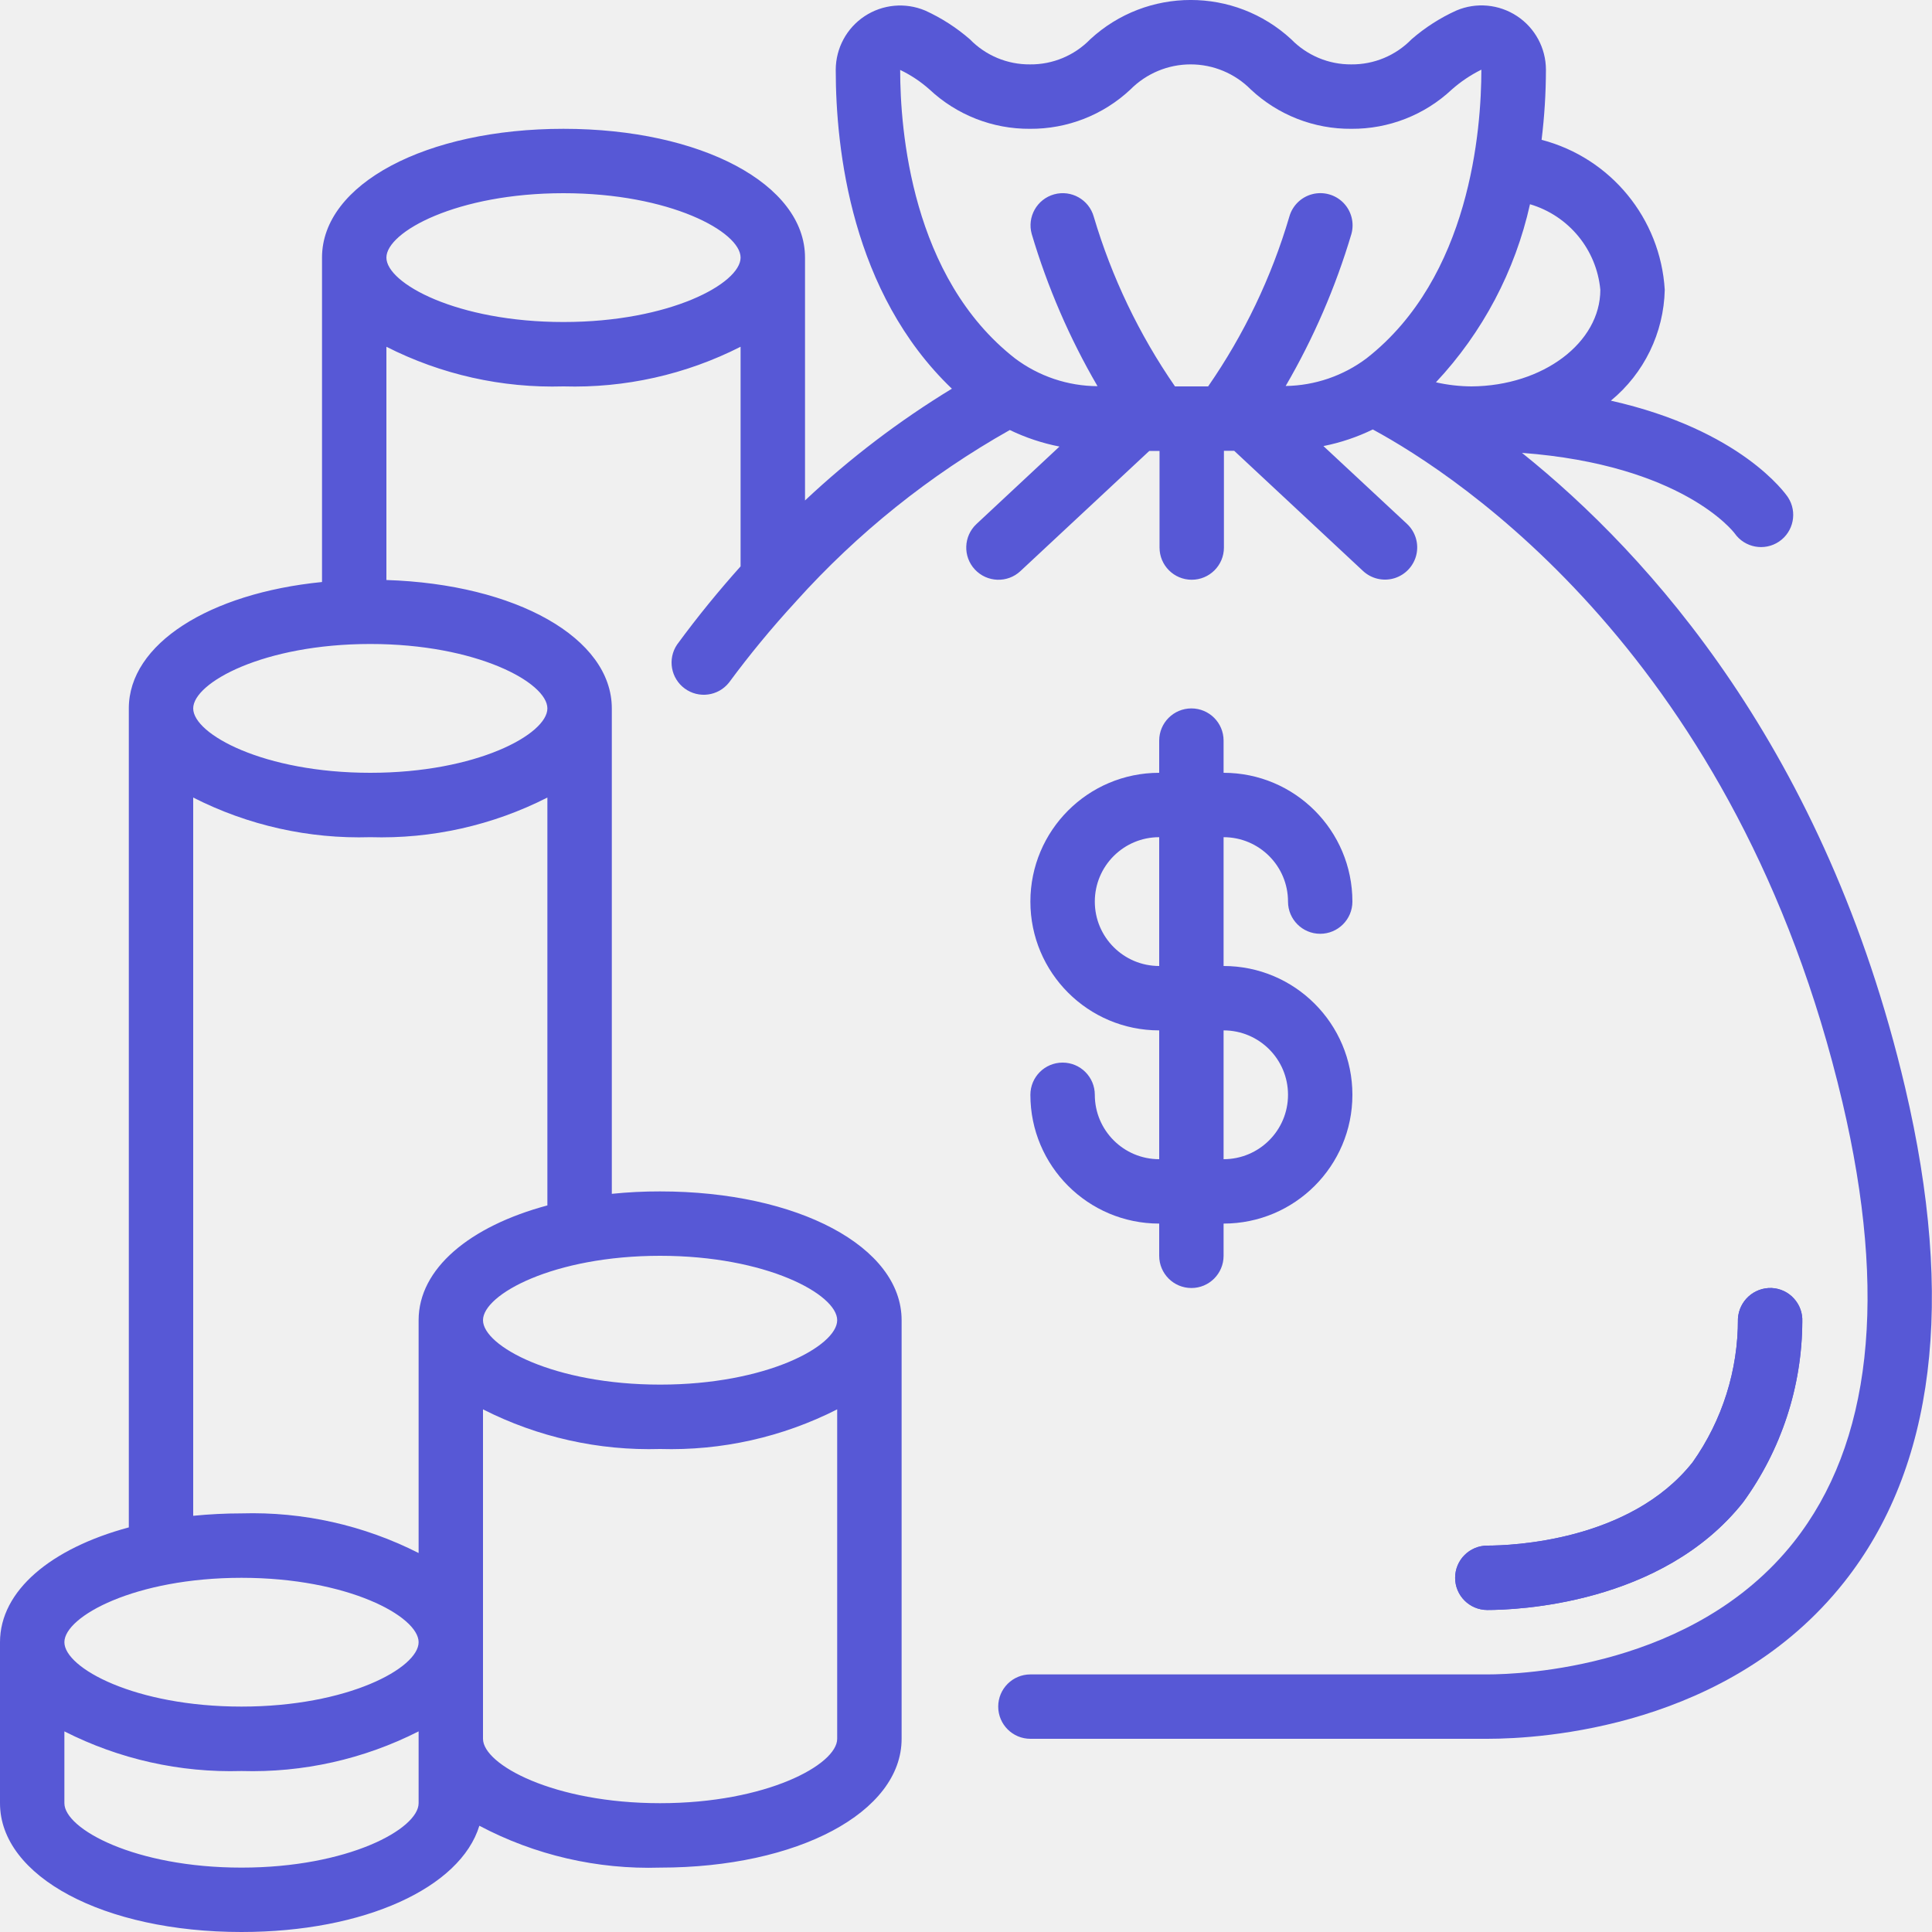
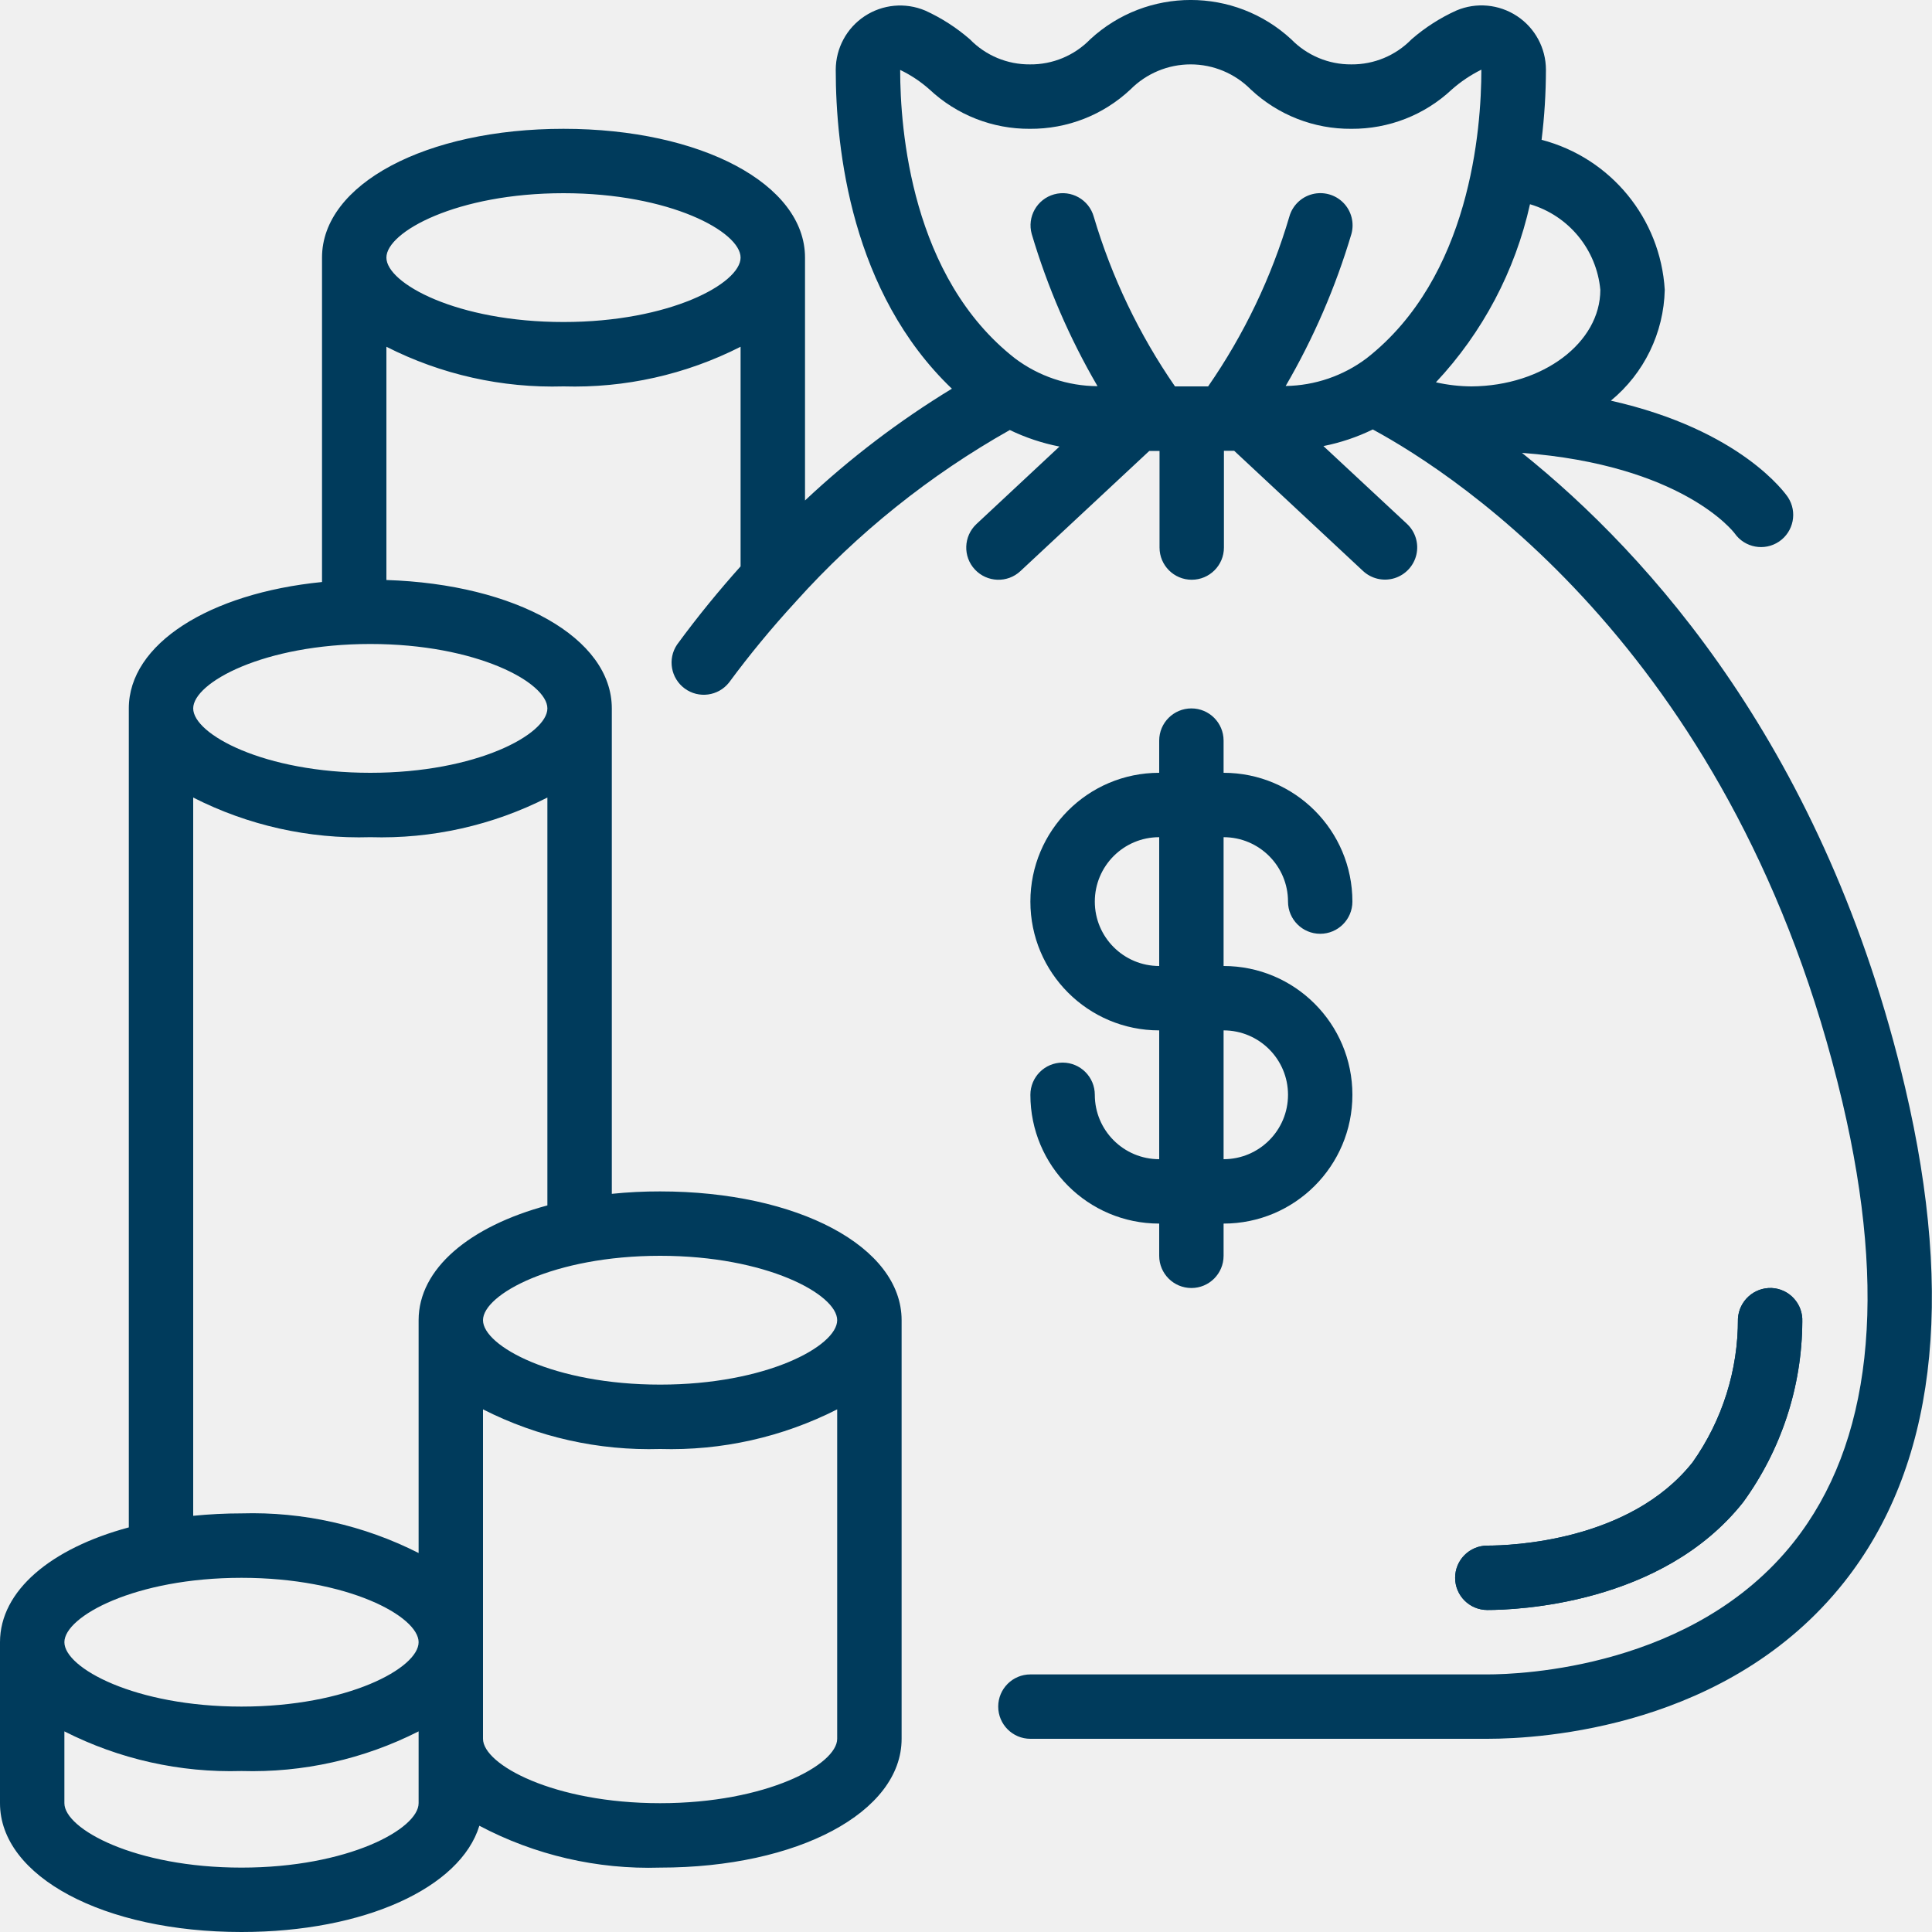
<svg xmlns="http://www.w3.org/2000/svg" width="52" height="52" viewBox="0 0 52 52" fill="none">
  <g clip-path="url(#clip0_609_259)">
-     <path d="M46.917 40.433C47.944 39.02 48.501 37.32 48.509 35.574C48.52 35.344 48.439 35.12 48.284 34.95C48.13 34.779 47.914 34.678 47.684 34.667C47.208 34.649 46.805 35.015 46.777 35.491C46.783 36.875 46.357 38.226 45.558 39.356C43.867 41.492 40.658 41.6 40.032 41.6C39.553 41.6 39.165 41.988 39.165 42.467C39.165 42.945 39.553 43.333 40.032 43.333C40.798 43.333 44.73 43.194 46.917 40.433Z" fill="#5758d6" />
-     <path d="M29.467 29.467C29.467 28.988 29.079 28.6 28.6 28.6C28.121 28.6 27.733 28.988 27.733 29.467C27.733 31.381 29.285 32.933 31.2 32.933V33.8C31.2 34.279 31.588 34.667 32.067 34.667C32.545 34.667 32.933 34.279 32.933 33.8V32.933C34.848 32.933 36.4 31.381 36.4 29.467C36.4 27.552 34.848 26 32.933 26V22.533C33.891 22.533 34.667 23.309 34.667 24.267C34.667 24.745 35.055 25.133 35.533 25.133C36.012 25.133 36.4 24.745 36.4 24.267C36.4 22.352 34.848 20.8 32.933 20.8V19.933C32.933 19.455 32.545 19.067 32.067 19.067C31.588 19.067 31.2 19.455 31.2 19.933V20.8C29.285 20.8 27.733 22.352 27.733 24.267C27.733 26.181 29.285 27.733 31.2 27.733V31.2C30.243 31.2 29.467 30.424 29.467 29.467ZM29.467 24.267C29.467 23.309 30.243 22.533 31.2 22.533V26C30.243 26 29.467 25.224 29.467 24.267ZM32.933 27.733C33.891 27.733 34.667 28.509 34.667 29.467C34.667 30.424 33.891 31.2 32.933 31.2V27.733Z" fill="#5758d6" />
-     <path d="M51.276 29.268C49.14 20.193 44.392 14.935 40.964 12.189C45.263 12.513 46.648 14.302 46.688 14.355C46.96 14.743 47.492 14.841 47.884 14.576C48.276 14.31 48.382 13.78 48.123 13.384C48.061 13.29 46.857 11.571 43.357 10.784C44.252 10.048 44.781 8.958 44.807 7.8C44.691 5.879 43.354 4.251 41.492 3.763C41.569 3.137 41.608 2.507 41.609 1.876C41.608 1.295 41.316 0.753 40.831 0.433C40.346 0.113 39.733 0.056 39.199 0.283C38.761 0.481 38.355 0.742 37.992 1.057C37.567 1.494 36.981 1.739 36.371 1.733C35.763 1.738 35.178 1.493 34.753 1.057C33.226 -0.353 30.871 -0.353 29.344 1.057C28.918 1.495 28.332 1.74 27.721 1.733C27.112 1.738 26.528 1.494 26.104 1.057C25.742 0.743 25.337 0.482 24.901 0.284C24.366 0.059 23.755 0.116 23.271 0.436C22.787 0.756 22.496 1.297 22.494 1.877C22.494 4.033 22.921 7.88 25.62 10.462C24.202 11.325 22.877 12.333 21.667 13.47V6.933C21.667 4.957 18.872 3.467 15.167 3.467C11.462 3.467 8.667 4.957 8.667 6.933V15.665C5.627 15.968 3.467 17.333 3.467 19.067V41.11C1.373 41.673 0 42.813 0 44.2V48.533C0 50.509 2.795 52 6.5 52C9.813 52 12.393 50.806 12.902 49.14C14.398 49.932 16.075 50.32 17.767 50.267C21.472 50.267 24.267 48.776 24.267 46.8V35.533C24.267 33.557 21.472 32.067 17.767 32.067C17.332 32.066 16.899 32.088 16.467 32.132V19.067C16.467 17.169 13.887 15.723 10.4 15.611V9.333C11.874 10.082 13.514 10.449 15.167 10.4C16.82 10.449 18.459 10.082 19.933 9.333V15.244C19.362 15.882 18.788 16.578 18.223 17.35C17.963 17.736 18.055 18.257 18.43 18.532C18.805 18.807 19.33 18.737 19.62 18.373C20.176 17.62 20.773 16.896 21.407 16.207C21.414 16.199 21.42 16.191 21.427 16.184C23.081 14.345 25.024 12.788 27.179 11.574C27.604 11.779 28.053 11.929 28.516 12.019L26.282 14.104C25.932 14.431 25.913 14.98 26.24 15.329C26.567 15.679 27.116 15.698 27.465 15.371L30.932 12.138H31.209V14.738C31.209 15.216 31.597 15.604 32.075 15.604C32.554 15.604 32.942 15.216 32.942 14.738V12.133H33.218L36.685 15.367C36.911 15.578 37.233 15.653 37.53 15.563C37.826 15.472 38.052 15.231 38.122 14.929C38.192 14.627 38.095 14.311 37.869 14.1L35.62 12.006C36.08 11.915 36.527 11.765 36.949 11.559C39.239 12.799 46.769 17.695 49.589 29.665C50.815 34.876 50.373 38.861 48.276 41.509C45.593 44.893 40.937 45.067 40.031 45.067H27.733C27.255 45.067 26.867 45.455 26.867 45.933C26.867 46.412 27.255 46.8 27.733 46.8H40.031C41.505 46.8 46.536 46.496 49.634 42.585C52.076 39.501 52.629 35.02 51.276 29.268ZM6.5 42.467C9.366 42.467 11.267 43.507 11.267 44.2C11.267 44.893 9.366 45.933 6.5 45.933C3.634 45.933 1.733 44.893 1.733 44.2C1.733 43.507 3.634 42.467 6.5 42.467ZM6.5 50.267C3.634 50.267 1.733 49.227 1.733 48.533V46.6C3.208 47.349 4.847 47.716 6.5 47.667C8.153 47.716 9.792 47.349 11.267 46.6V48.533C11.267 49.227 9.366 50.267 6.5 50.267ZM17.767 48.533C14.901 48.533 13 47.493 13 46.8V37.933C14.474 38.682 16.113 39.049 17.767 39C19.42 39.049 21.059 38.682 22.533 37.933V46.8C22.533 47.493 20.633 48.533 17.767 48.533ZM22.533 35.533C22.533 36.227 20.633 37.267 17.767 37.267C14.901 37.267 13 36.227 13 35.533C13 34.84 14.901 33.8 17.767 33.8C20.633 33.8 22.533 34.84 22.533 35.533ZM11.267 35.533V41.8C9.792 41.051 8.153 40.684 6.5 40.733C6.066 40.733 5.632 40.755 5.2 40.798V21.466C6.674 22.216 8.313 22.583 9.967 22.533C11.62 22.583 13.259 22.216 14.733 21.466V32.444C12.639 33.006 11.267 34.147 11.267 35.533ZM14.733 19.067C14.733 19.76 12.833 20.8 9.967 20.8C7.101 20.8 5.2 19.76 5.2 19.067C5.2 18.373 7.101 17.333 9.967 17.333C12.833 17.333 14.733 18.373 14.733 19.067ZM15.167 8.667C12.301 8.667 10.4 7.627 10.4 6.933C10.4 6.24 12.301 5.2 15.167 5.2C18.033 5.2 19.933 6.24 19.933 6.933C19.933 7.627 18.033 8.667 15.167 8.667ZM43.073 7.8C43.073 9.22 41.535 10.386 39.607 10.4C39.284 10.398 38.963 10.361 38.648 10.29C39.906 8.948 40.78 7.293 41.18 5.497C42.223 5.805 42.973 6.717 43.073 7.8ZM25.019 2.409C25.751 3.095 26.718 3.474 27.721 3.467C28.725 3.474 29.693 3.096 30.425 2.409C30.854 1.977 31.437 1.733 32.046 1.733C32.655 1.733 33.238 1.977 33.666 2.409C34.399 3.096 35.367 3.475 36.371 3.467C37.375 3.474 38.344 3.096 39.076 2.409C39.316 2.197 39.584 2.017 39.871 1.875C39.871 3.485 39.572 7.464 36.78 9.645C36.151 10.117 35.39 10.377 34.604 10.389C35.355 9.101 35.948 7.727 36.373 6.298C36.456 6 36.374 5.679 36.157 5.458C35.94 5.237 35.621 5.149 35.321 5.226C35.021 5.303 34.785 5.535 34.702 5.833C34.222 7.463 33.484 9.004 32.517 10.4H31.625C30.66 9.003 29.922 7.462 29.439 5.833C29.31 5.372 28.832 5.103 28.371 5.231C27.91 5.36 27.64 5.838 27.769 6.299C28.194 7.729 28.788 9.104 29.54 10.394C28.738 10.39 27.959 10.127 27.319 9.646C24.527 7.465 24.228 3.487 24.228 1.882C24.515 2.02 24.781 2.197 25.019 2.409Z" fill="#5758d6" />
-     <path d="M46.917 40.432C47.944 39.02 48.501 37.32 48.509 35.574C48.52 35.344 48.439 35.12 48.284 34.95C48.13 34.779 47.914 34.678 47.684 34.667C47.208 34.65 46.806 35.015 46.777 35.491C46.783 36.875 46.357 38.226 45.558 39.356C43.867 41.492 40.658 41.6 40.032 41.6C39.553 41.6 39.165 41.988 39.165 42.467C39.165 42.945 39.553 43.333 40.032 43.333C40.798 43.333 44.73 43.194 46.917 40.432Z" fill="#5758d6" />
+     <path d="M46.917 40.433C47.944 39.02 48.501 37.32 48.509 35.574C48.52 35.344 48.439 35.12 48.284 34.95C48.13 34.779 47.914 34.678 47.684 34.667C47.208 34.649 46.805 35.015 46.777 35.491C46.783 36.875 46.357 38.226 45.558 39.356C43.867 41.492 40.658 41.6 40.032 41.6C39.553 41.6 39.165 41.988 39.165 42.467C39.165 42.945 39.553 43.333 40.032 43.333C40.798 43.333 44.73 43.194 46.917 40.433Z" fill="#003B5C" />
+     <path d="M29.467 29.467C29.467 28.988 29.079 28.6 28.6 28.6C28.121 28.6 27.733 28.988 27.733 29.467C27.733 31.381 29.285 32.933 31.2 32.933V33.8C31.2 34.279 31.588 34.667 32.067 34.667C32.545 34.667 32.933 34.279 32.933 33.8V32.933C34.848 32.933 36.4 31.381 36.4 29.467C36.4 27.552 34.848 26 32.933 26V22.533C33.891 22.533 34.667 23.309 34.667 24.267C34.667 24.745 35.055 25.133 35.533 25.133C36.012 25.133 36.4 24.745 36.4 24.267C36.4 22.352 34.848 20.8 32.933 20.8V19.933C32.933 19.455 32.545 19.067 32.067 19.067C31.588 19.067 31.2 19.455 31.2 19.933V20.8C29.285 20.8 27.733 22.352 27.733 24.267C27.733 26.181 29.285 27.733 31.2 27.733V31.2C30.243 31.2 29.467 30.424 29.467 29.467ZM29.467 24.267C29.467 23.309 30.243 22.533 31.2 22.533V26C30.243 26 29.467 25.224 29.467 24.267ZM32.933 27.733C33.891 27.733 34.667 28.509 34.667 29.467C34.667 30.424 33.891 31.2 32.933 31.2V27.733Z" fill="#003B5C" />
+     <path d="M51.276 29.268C49.14 20.193 44.392 14.935 40.964 12.189C45.263 12.513 46.648 14.302 46.688 14.355C46.96 14.743 47.492 14.841 47.884 14.576C48.276 14.31 48.382 13.78 48.123 13.384C48.061 13.29 46.857 11.571 43.357 10.784C44.252 10.048 44.781 8.958 44.807 7.8C44.691 5.879 43.354 4.251 41.492 3.763C41.569 3.137 41.608 2.507 41.609 1.876C41.608 1.295 41.316 0.753 40.831 0.433C40.346 0.113 39.733 0.056 39.199 0.283C38.761 0.481 38.355 0.742 37.992 1.057C37.567 1.494 36.981 1.739 36.371 1.733C35.763 1.738 35.178 1.493 34.753 1.057C33.226 -0.353 30.871 -0.353 29.344 1.057C28.918 1.495 28.332 1.74 27.721 1.733C27.112 1.738 26.528 1.494 26.104 1.057C25.742 0.743 25.337 0.482 24.901 0.284C24.366 0.059 23.755 0.116 23.271 0.436C22.787 0.756 22.496 1.297 22.494 1.877C22.494 4.033 22.921 7.88 25.62 10.462C24.202 11.325 22.877 12.333 21.667 13.47V6.933C21.667 4.957 18.872 3.467 15.167 3.467C11.462 3.467 8.667 4.957 8.667 6.933V15.665C5.627 15.968 3.467 17.333 3.467 19.067V41.11C1.373 41.673 0 42.813 0 44.2V48.533C0 50.509 2.795 52 6.5 52C9.813 52 12.393 50.806 12.902 49.14C14.398 49.932 16.075 50.32 17.767 50.267C21.472 50.267 24.267 48.776 24.267 46.8V35.533C24.267 33.557 21.472 32.067 17.767 32.067C17.332 32.066 16.899 32.088 16.467 32.132V19.067C16.467 17.169 13.887 15.723 10.4 15.611V9.333C11.874 10.082 13.514 10.449 15.167 10.4C16.82 10.449 18.459 10.082 19.933 9.333V15.244C19.362 15.882 18.788 16.578 18.223 17.35C17.963 17.736 18.055 18.257 18.43 18.532C18.805 18.807 19.33 18.737 19.62 18.373C20.176 17.62 20.773 16.896 21.407 16.207C21.414 16.199 21.42 16.191 21.427 16.184C23.081 14.345 25.024 12.788 27.179 11.574C27.604 11.779 28.053 11.929 28.516 12.019L26.282 14.104C25.932 14.431 25.913 14.98 26.24 15.329C26.567 15.679 27.116 15.698 27.465 15.371L30.932 12.138H31.209V14.738C31.209 15.216 31.597 15.604 32.075 15.604C32.554 15.604 32.942 15.216 32.942 14.738V12.133H33.218L36.685 15.367C36.911 15.578 37.233 15.653 37.53 15.563C37.826 15.472 38.052 15.231 38.122 14.929C38.192 14.627 38.095 14.311 37.869 14.1L35.62 12.006C36.08 11.915 36.527 11.765 36.949 11.559C39.239 12.799 46.769 17.695 49.589 29.665C50.815 34.876 50.373 38.861 48.276 41.509C45.593 44.893 40.937 45.067 40.031 45.067H27.733C27.255 45.067 26.867 45.455 26.867 45.933C26.867 46.412 27.255 46.8 27.733 46.8H40.031C41.505 46.8 46.536 46.496 49.634 42.585C52.076 39.501 52.629 35.02 51.276 29.268ZM6.5 42.467C9.366 42.467 11.267 43.507 11.267 44.2C11.267 44.893 9.366 45.933 6.5 45.933C3.634 45.933 1.733 44.893 1.733 44.2C1.733 43.507 3.634 42.467 6.5 42.467ZM6.5 50.267C3.634 50.267 1.733 49.227 1.733 48.533V46.6C3.208 47.349 4.847 47.716 6.5 47.667C8.153 47.716 9.792 47.349 11.267 46.6V48.533C11.267 49.227 9.366 50.267 6.5 50.267ZM17.767 48.533C14.901 48.533 13 47.493 13 46.8V37.933C14.474 38.682 16.113 39.049 17.767 39C19.42 39.049 21.059 38.682 22.533 37.933V46.8C22.533 47.493 20.633 48.533 17.767 48.533ZM22.533 35.533C22.533 36.227 20.633 37.267 17.767 37.267C14.901 37.267 13 36.227 13 35.533C13 34.84 14.901 33.8 17.767 33.8C20.633 33.8 22.533 34.84 22.533 35.533ZM11.267 35.533V41.8C9.792 41.051 8.153 40.684 6.5 40.733C6.066 40.733 5.632 40.755 5.2 40.798V21.466C6.674 22.216 8.313 22.583 9.967 22.533C11.62 22.583 13.259 22.216 14.733 21.466V32.444C12.639 33.006 11.267 34.147 11.267 35.533ZM14.733 19.067C14.733 19.76 12.833 20.8 9.967 20.8C7.101 20.8 5.2 19.76 5.2 19.067C5.2 18.373 7.101 17.333 9.967 17.333C12.833 17.333 14.733 18.373 14.733 19.067ZM15.167 8.667C12.301 8.667 10.4 7.627 10.4 6.933C10.4 6.24 12.301 5.2 15.167 5.2C18.033 5.2 19.933 6.24 19.933 6.933C19.933 7.627 18.033 8.667 15.167 8.667ZM43.073 7.8C43.073 9.22 41.535 10.386 39.607 10.4C39.284 10.398 38.963 10.361 38.648 10.29C39.906 8.948 40.78 7.293 41.18 5.497C42.223 5.805 42.973 6.717 43.073 7.8ZM25.019 2.409C25.751 3.095 26.718 3.474 27.721 3.467C28.725 3.474 29.693 3.096 30.425 2.409C30.854 1.977 31.437 1.733 32.046 1.733C32.655 1.733 33.238 1.977 33.666 2.409C34.399 3.096 35.367 3.475 36.371 3.467C37.375 3.474 38.344 3.096 39.076 2.409C39.316 2.197 39.584 2.017 39.871 1.875C39.871 3.485 39.572 7.464 36.78 9.645C36.151 10.117 35.39 10.377 34.604 10.389C35.355 9.101 35.948 7.727 36.373 6.298C36.456 6 36.374 5.679 36.157 5.458C35.94 5.237 35.621 5.149 35.321 5.226C35.021 5.303 34.785 5.535 34.702 5.833C34.222 7.463 33.484 9.004 32.517 10.4H31.625C30.66 9.003 29.922 7.462 29.439 5.833C29.31 5.372 28.832 5.103 28.371 5.231C27.91 5.36 27.64 5.838 27.769 6.299C28.194 7.729 28.788 9.104 29.54 10.394C28.738 10.39 27.959 10.127 27.319 9.646C24.527 7.465 24.228 3.487 24.228 1.882C24.515 2.02 24.781 2.197 25.019 2.409Z" fill="#003B5C" />
+     <path d="M46.917 40.432C47.944 39.02 48.501 37.32 48.509 35.574C48.52 35.344 48.439 35.12 48.284 34.95C48.13 34.779 47.914 34.678 47.684 34.667C47.208 34.65 46.806 35.015 46.777 35.491C46.783 36.875 46.357 38.226 45.558 39.356C43.867 41.492 40.658 41.6 40.032 41.6C39.553 41.6 39.165 41.988 39.165 42.467C39.165 42.945 39.553 43.333 40.032 43.333C40.798 43.333 44.73 43.194 46.917 40.432Z" fill="#003B5C" />
  </g>
  <defs>
    <clipPath id="clip0_609_259">
      <rect width="52" height="52" fill="white" />
    </clipPath>
  </defs>
</svg>
